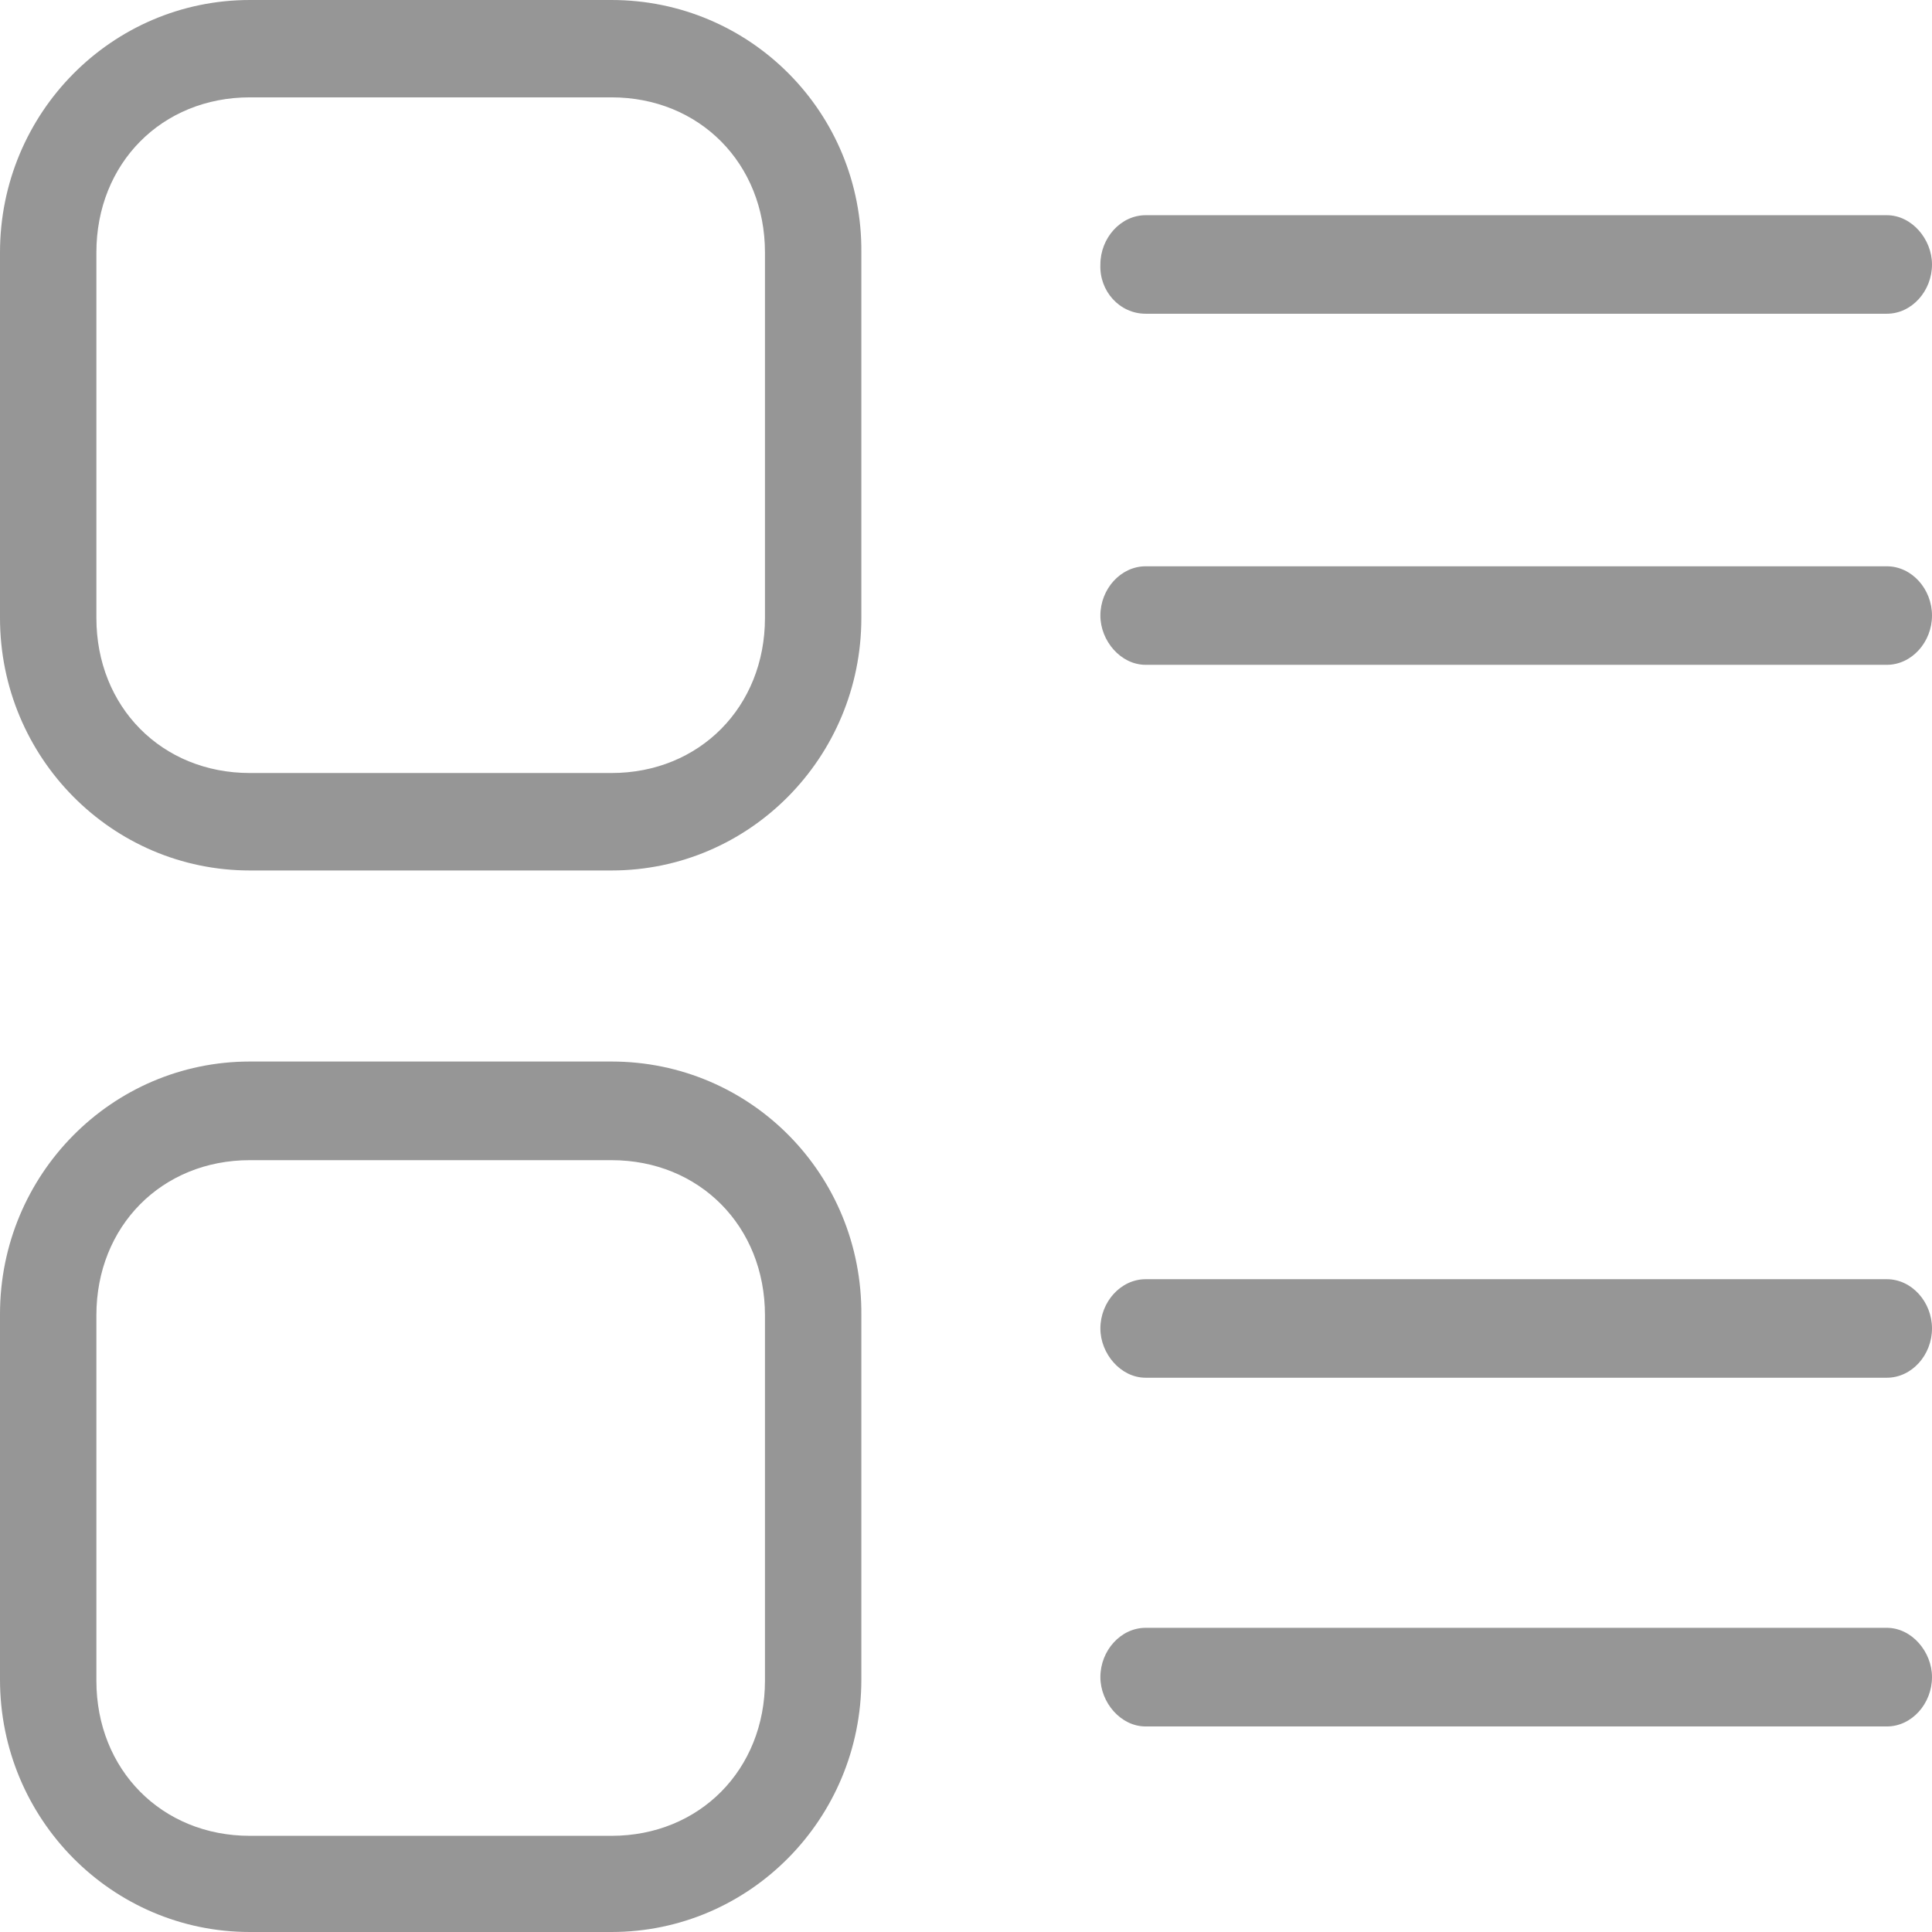
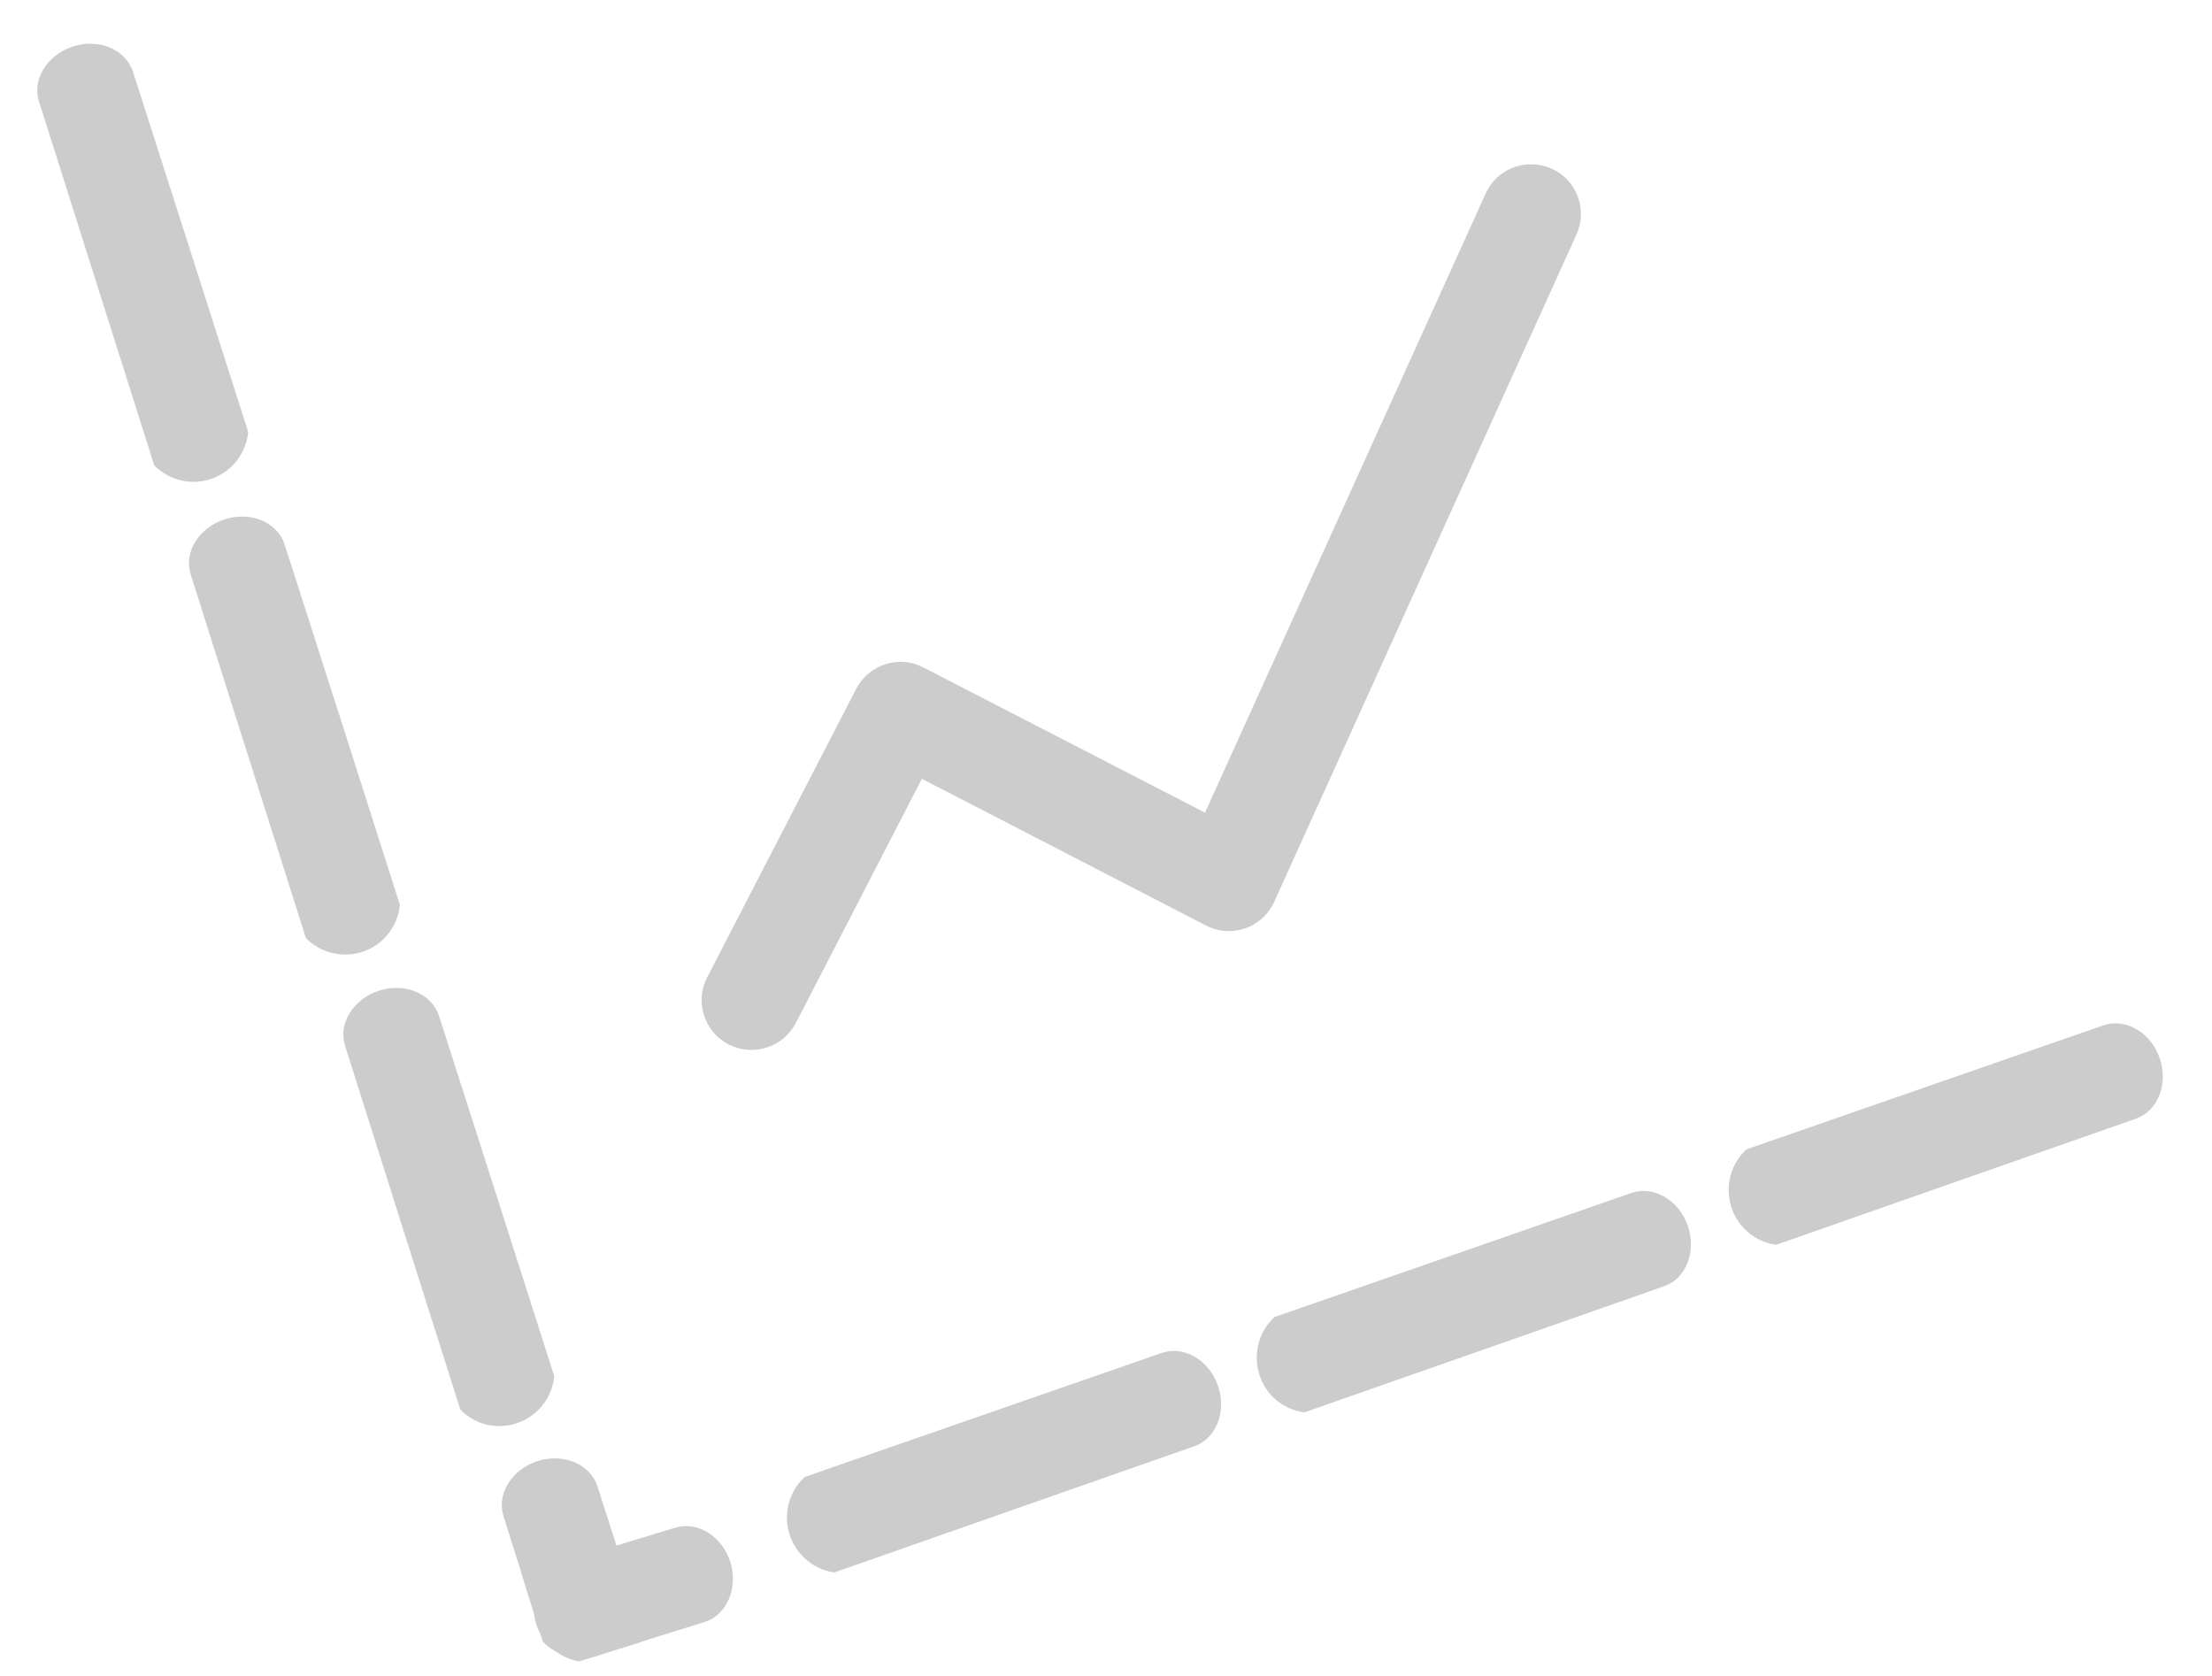
- <svg xmlns="http://www.w3.org/2000/svg" version="1.1" width="18px" height="18px">
-   <g transform="matrix(1 0 0 1 -152 -11 )">
-     <path d="M 10.252 2.464  C 10.241 2.711  10.43 2.923  10.674 2.923  L 17.579 2.923  C 17.812 2.923  18 2.711  18 2.464  C 18 2.229  17.812 2.005  17.579 2.005  L 10.674 2.005  C 10.441 2.005  10.252 2.218  10.252 2.464  Z M 18 5.735  C 18 5.488  17.812 5.276  17.579 5.276  L 10.674 5.276  C 10.441 5.276  10.252 5.488  10.252 5.735  C 10.252 5.97  10.441 6.194  10.674 6.194  L 17.579 6.194  C 17.812 6.194  18 5.981  18 5.735  Z M 8.025 2.352  C 8.036 1.053  6.994 0  5.697 0  L 2.328 0  C 1.042 0  0 1.053  0 2.352  L 0 5.757  C 0 7.057  1.042 8.11  2.328 8.11  L 5.697 8.11  C 6.983 8.11  8.025 7.057  8.025 5.757  L 8.025 2.352  Z M 7.127 2.352  L 7.127 5.757  C 7.127 6.586  6.517 7.202  5.697 7.202  L 2.328 7.202  C 1.507 7.202  0.898 6.586  0.898 5.757  L 0.898 2.352  C 0.898 1.523  1.507 0.907  2.328 0.907  L 5.697 0.907  C 6.517 0.907  7.127 1.523  7.127 2.352  Z M 18 12.377  C 18 12.131  17.812 11.918  17.579 11.918  L 10.674 11.918  C 10.441 11.918  10.252 12.131  10.252 12.377  C 10.252 12.612  10.441 12.836  10.674 12.836  L 17.579 12.836  C 17.812 12.836  18 12.624  18 12.377  Z M 18 15.625  C 18 15.39  17.812 15.166  17.579 15.166  L 10.674 15.166  C 10.441 15.166  10.252 15.379  10.252 15.625  C 10.252 15.861  10.441 16.085  10.674 16.085  L 17.579 16.085  C 17.812 16.085  18 15.872  18 15.625  Z M 8.025 12.254  C 8.036 10.943  6.994 9.89  5.697 9.89  L 2.328 9.89  C 1.042 9.89  0 10.943  0 12.243  L 0 15.648  C 0 16.947  1.042 18  2.328 18  L 5.697 18  C 6.983 18  8.025 16.947  8.025 15.648  L 8.025 12.254  Z M 7.127 12.254  L 7.127 15.659  C 7.127 16.488  6.517 17.104  5.697 17.104  L 2.328 17.104  C 1.507 17.104  0.898 16.488  0.898 15.659  L 0.898 12.254  C 0.898 11.425  1.507 10.809  2.328 10.809  L 5.697 10.809  C 6.517 10.809  7.127 11.425  7.127 12.254  Z " fill-rule="nonzero" fill="#969696" stroke="none" transform="matrix(1 0 0 1 152 11 )" />
+ <svg xmlns="http://www.w3.org/2000/svg" version="1.1" width="33px" height="25px">
+   <g transform="matrix(1 0 0 1 -438 -15 )">
+     <path d="M 2.301 6.941  C 2.525 7.169  2.864 7.249  3.163 7.139  C 3.461 7.033  3.672 6.761  3.703 6.444  C 3.132 4.656  2.561 2.863  1.985 1.074  C 1.879 0.74  1.479 0.569  1.093 0.692  C 0.706 0.815  0.473 1.184  0.583 1.518  C 1.154 3.324  1.726 5.13  2.301 6.941  Z M 6.867 21.025  C 7.087 21.258  7.425 21.333  7.729 21.223  C 8.027 21.118  8.238 20.845  8.269 20.529  C 7.698 18.74  7.126 16.947  6.551 15.159  C 6.445 14.825  6.045 14.653  5.659 14.776  C 5.272 14.899  5.039 15.269  5.149 15.603  C 5.72 17.409  6.292 19.215  6.867 21.025  Z M 8.098 24.488  C 8.322 24.721  8.66 24.796  8.959 24.686  C 9.258 24.581  9.469 24.308  9.5 23.992  C 8.928 22.203  9.486 23.965  8.915 22.177  C 8.81 21.843  8.41 21.671  8.023 21.794  C 7.636 21.917  7.403 22.287  7.513 22.621  C 8.084 24.427  7.526 22.682  8.098 24.488  Z M 7.988 24.185  C 8.067 24.493  8.322 24.726  8.638 24.783  C 10.449 24.225  8.695 24.756  10.506 24.198  C 10.84 24.097  11.016 23.693  10.897 23.306  C 10.778 22.919  10.409 22.687  10.075 22.788  C 8.278 23.337  10.049 22.792  8.251 23.346  C 8.01 23.552  7.909 23.877  7.988 24.185  Z M 4.564 13.994  C 4.789 14.223  5.127 14.297  5.426 14.192  C 5.725 14.086  5.936 13.814  5.966 13.498  C 5.395 11.709  4.824 9.916  4.248 8.127  C 4.143 7.793  3.743 7.622  3.356 7.745  C 2.969 7.868  2.736 8.237  2.846 8.571  C 3.417 10.377  3.989 12.184  4.564 13.994  Z M 25.825 17.993  C 25.917 18.301  26.181 18.525  26.498 18.569  C 28.286 17.94  30.075 17.316  31.863 16.688  C 32.197 16.574  32.351 16.165  32.219 15.783  C 32.087 15.4  31.709 15.181  31.38 15.295  C 29.604 15.91  27.829 16.53  26.054 17.145  C 25.821 17.36  25.733 17.69  25.825 17.993  Z M 11.776 22.88  C 11.868 23.183  12.132 23.412  12.448 23.456  C 14.237 22.827  16.025 22.203  17.814 21.575  C 18.148 21.46  18.302 21.052  18.17 20.669  C 18.038 20.287  17.66 20.067  17.331 20.182  C 15.555 20.797  13.78 21.417  12.004 22.032  C 11.771 22.247  11.684 22.577  11.776 22.88  Z M 18.785 20.494  C 18.873 20.801  19.137 21.025  19.458 21.069  C 21.246 20.441  23.035 19.817  24.823 19.188  C 25.157 19.074  25.311 18.666  25.179 18.283  C 25.047 17.901  24.669 17.681  24.34 17.795  C 22.564 18.411  20.789 19.03  19.014 19.646  C 18.781 19.861  18.693 20.19  18.785 20.494  Z M 10.871 15.581  C 11.235 15.765  11.684 15.625  11.873 15.26  L 13.753 11.617  L 17.99 13.805  C 18.166 13.897  18.368 13.915  18.557 13.854  L 18.574 13.849  C 18.768 13.783  18.926 13.638  19.009 13.454  L 23.518 3.5  C 23.689 3.126  23.522 2.683  23.149 2.516  C 22.775 2.349  22.332 2.511  22.165 2.885  L 17.977 12.122  L 13.775 9.956  C 13.411 9.767  12.962 9.912  12.773 10.276  L 10.55 14.579  C 10.361 14.943  10.506 15.392  10.871 15.581  Z " fill-rule="nonzero" fill="#cccccc" stroke="none" transform="matrix(1 0 0 1 438 15 )" />
  </g>
</svg>
